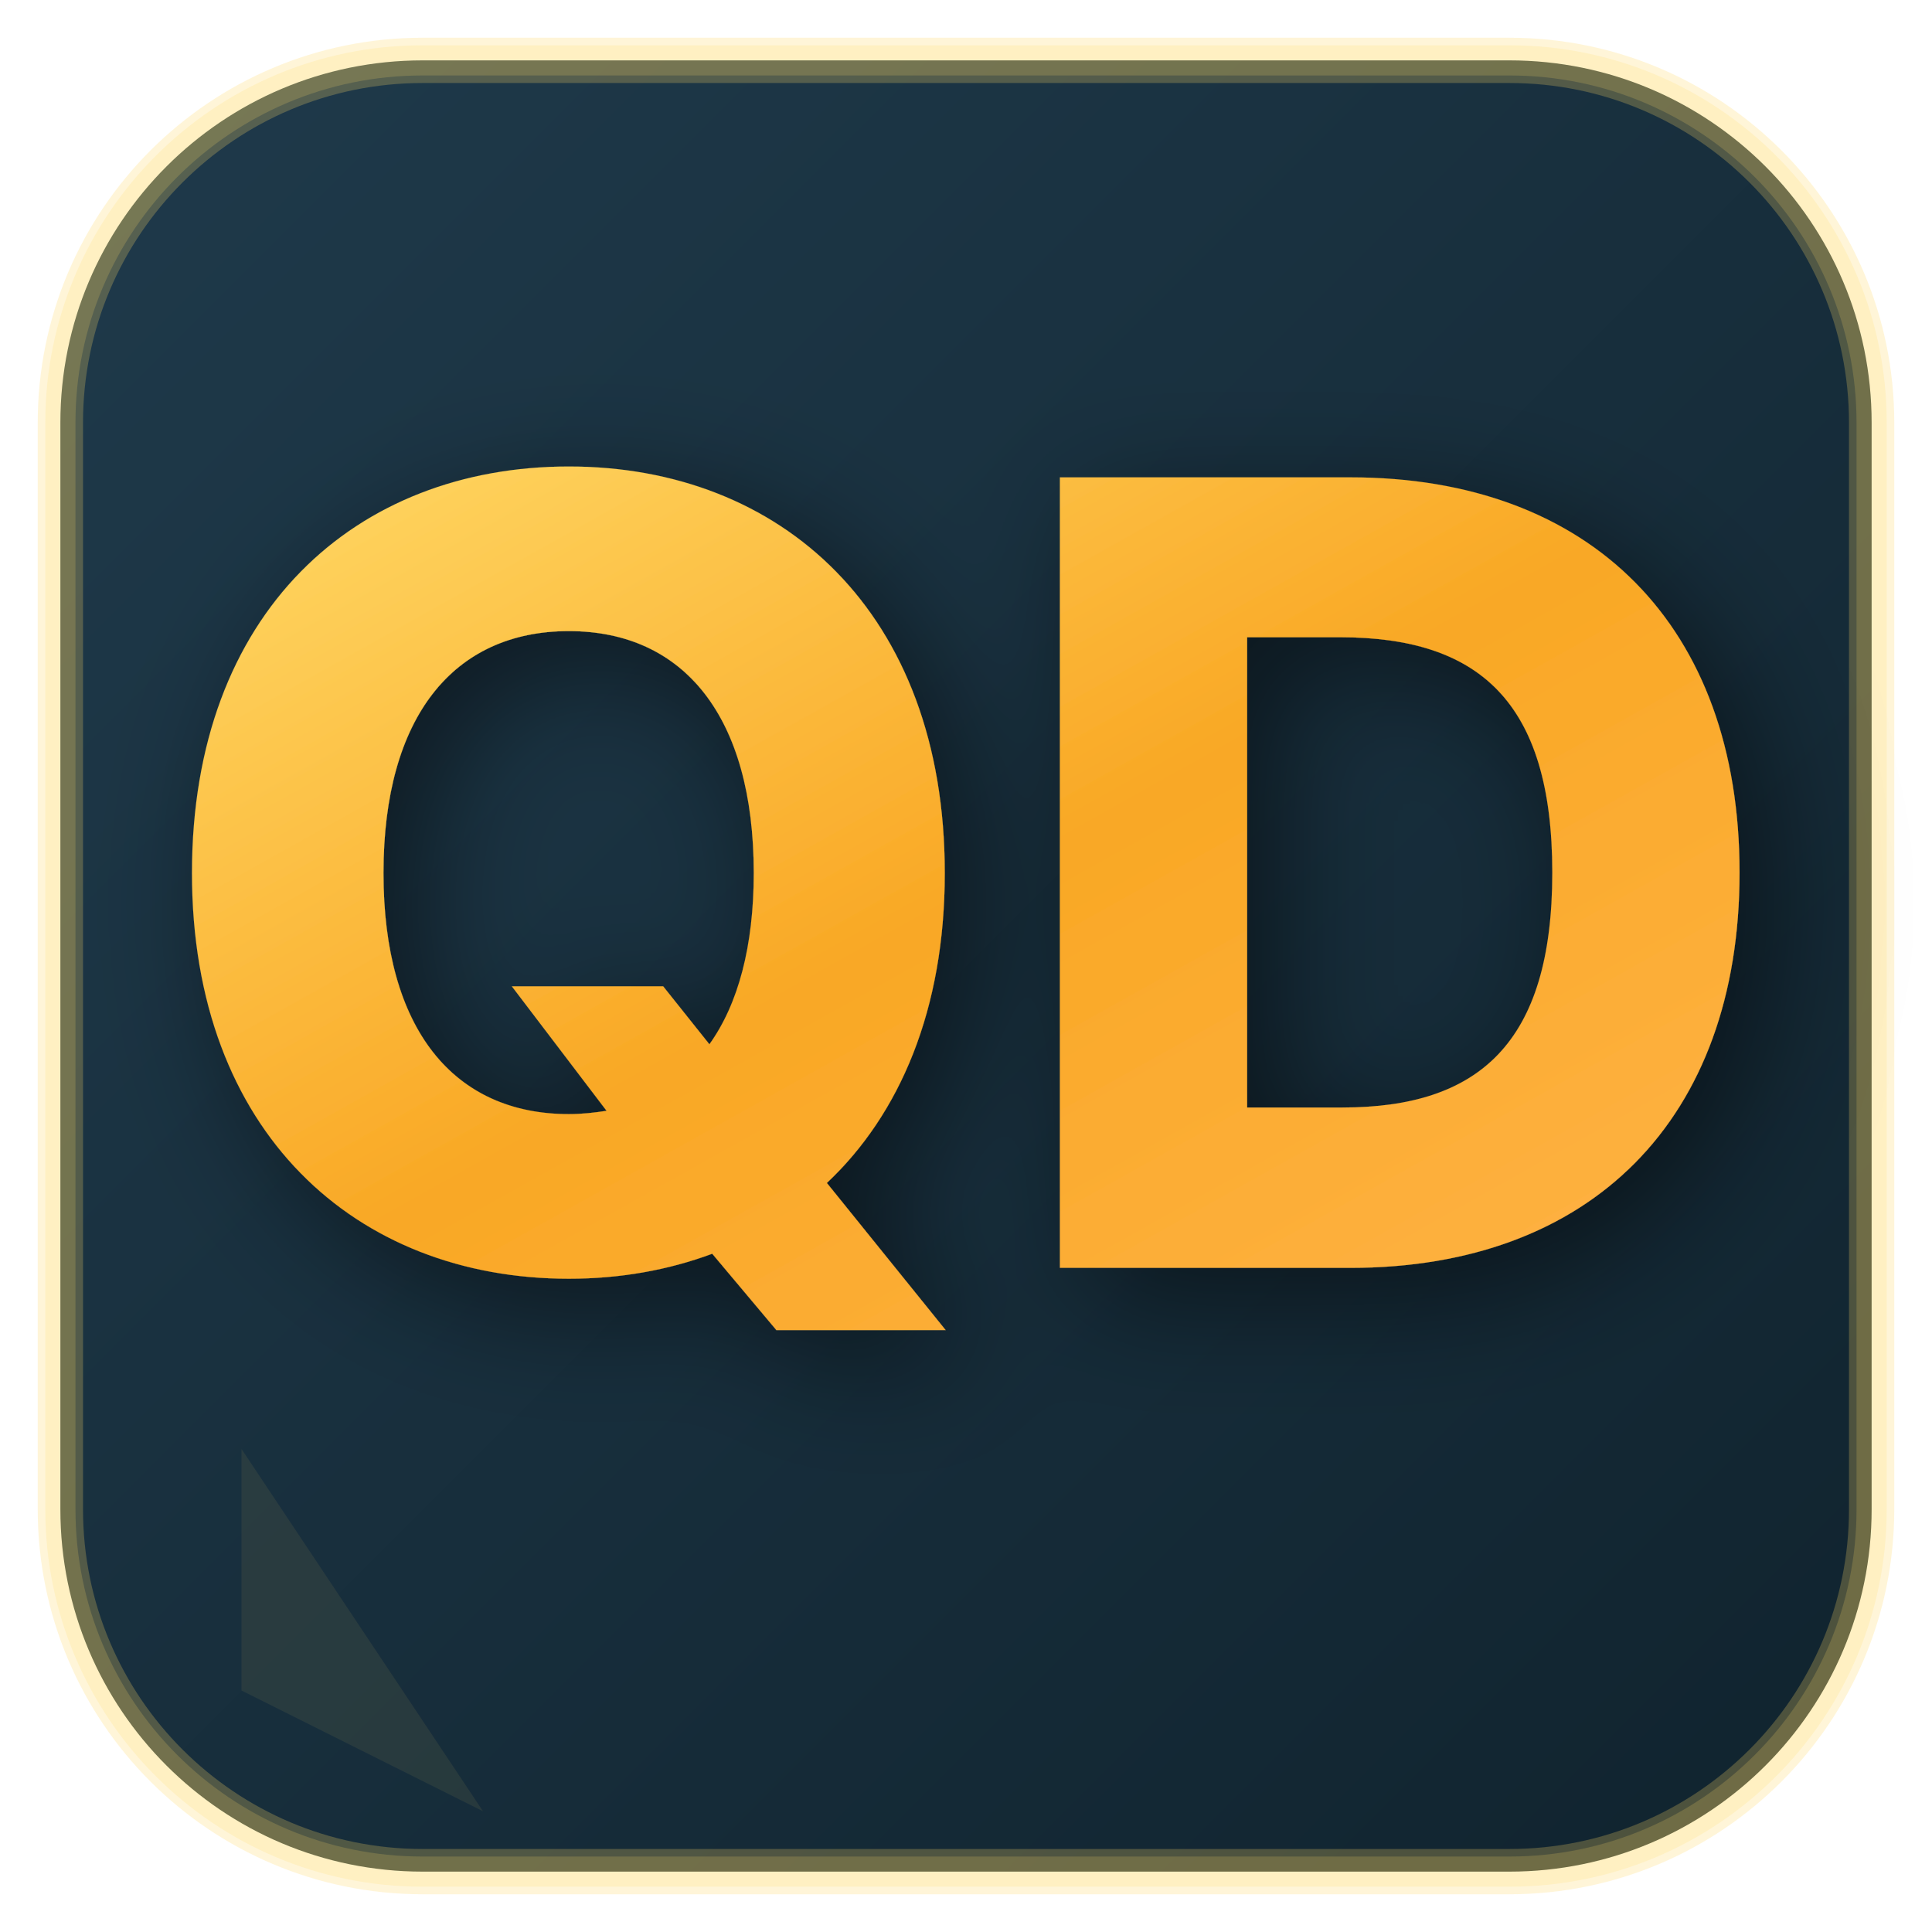
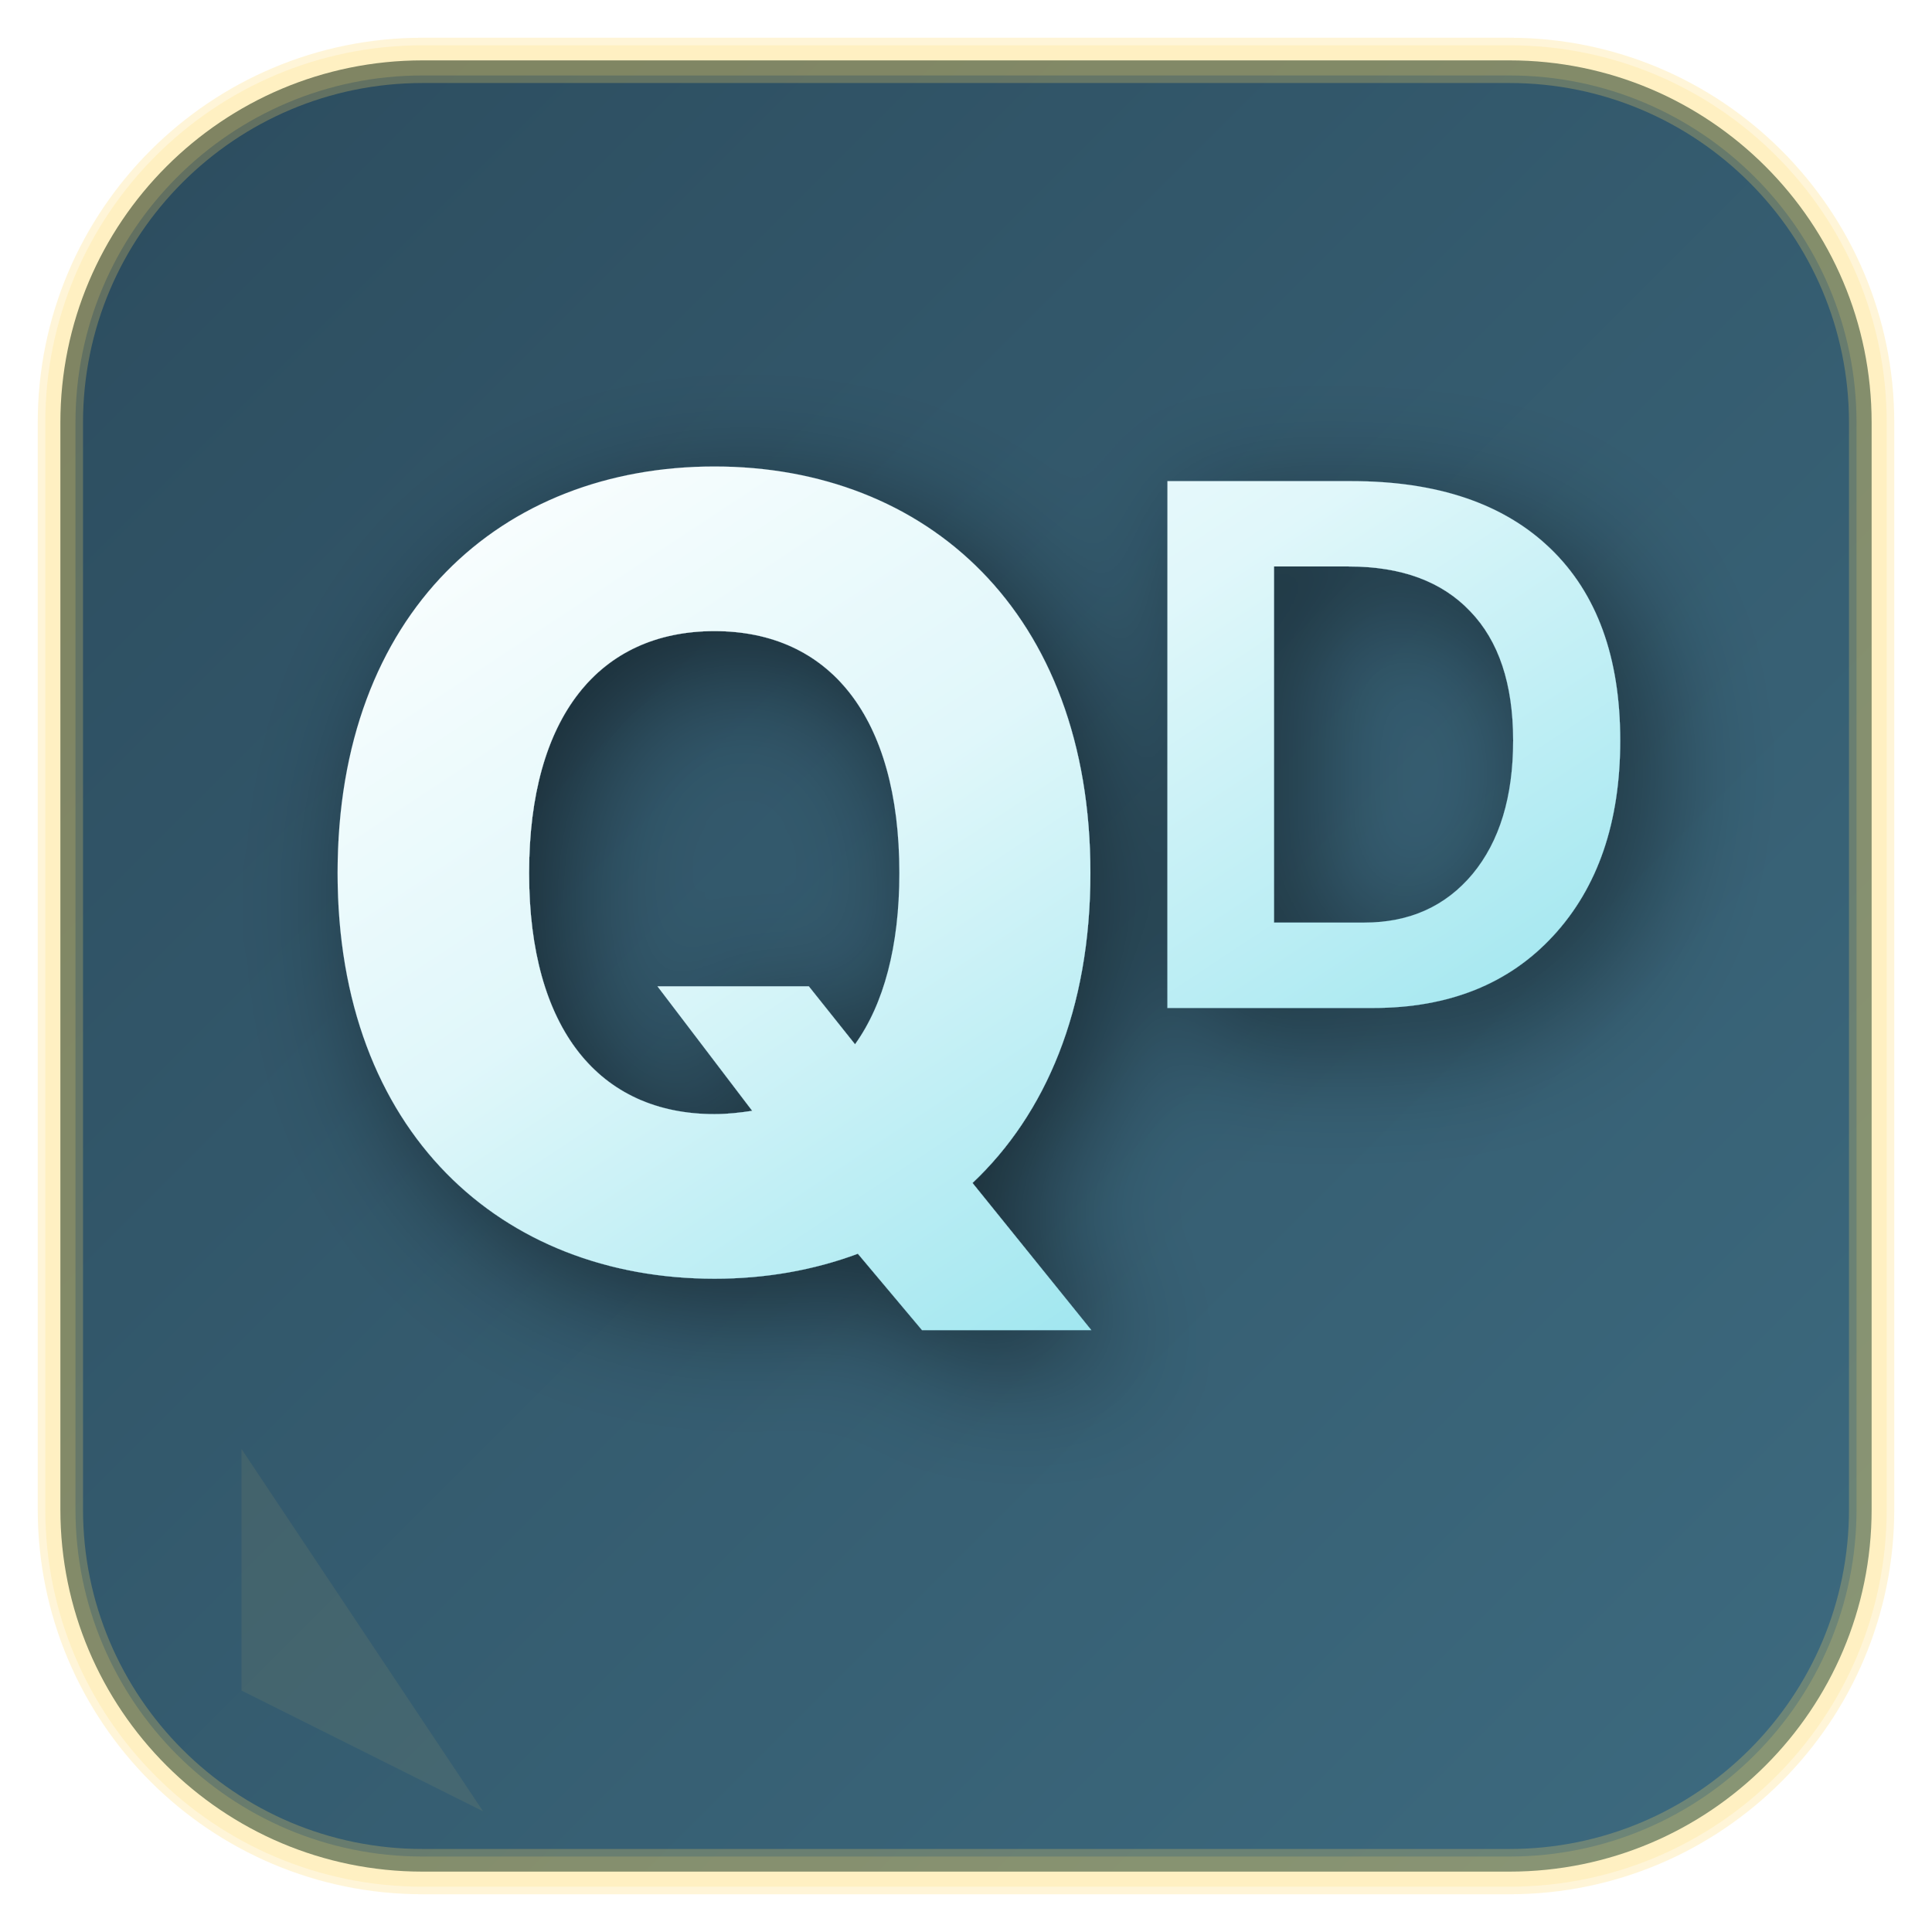
<svg xmlns="http://www.w3.org/2000/svg" viewBox="0 0 64 64" width="64" height="64">
  <defs>
    <linearGradient id="bgGrad" x1="0%" y1="0%" x2="100%" y2="100%">
-       <stop offset="0%" stop-color="#1f3a4b" />
-       <stop offset="100%" stop-color="#10232e" />
+       <stop offset="0%" stop-color="#2c4c5e" />
+       <stop offset="100%" stop-color="#3d6b80" />
    </linearGradient>
    <linearGradient id="letterGrad" x1="0%" y1="0%" x2="100%" y2="100%">
-       <stop offset="0%" stop-color="#FFD966" />
-       <stop offset="50%" stop-color="#F9A825" />
-       <stop offset="100%" stop-color="#FFB347" />
+       <stop offset="0%" stop-color="#ffffff" />
+       <stop offset="40%" stop-color="#e0f7fa" />
+       <stop offset="100%" stop-color="#80deea" />
    </linearGradient>
    <filter id="glow" x="-20%" y="-20%" width="140%" height="140%">
      <feDropShadow dx="1" dy="1" stdDeviation="2" flood-color="#000000" flood-opacity="0.5" />
    </filter>
  </defs>
  <rect x="2" y="2" width="60" height="60" rx="12" ry="12" fill="url(#bgGrad)" stroke="#FFD96640" stroke-width="1.5" />
  <polygon points="8,56 16,60 8,48" fill="#FFD96620" opacity="0.6" />
  <text x="32" y="42" font-family="'Segoe UI', 'Inter', 'Poppins', Arial, sans-serif" font-weight="800" font-size="36" text-anchor="middle" fill="url(#letterGrad)" filter="url(#glow)">
-         QD
+         Qᴰ
    </text>
  <rect x="2" y="2" width="60" height="60" rx="12" ry="12" fill="none" stroke="#FFD96630" stroke-width="1" />
</svg>
